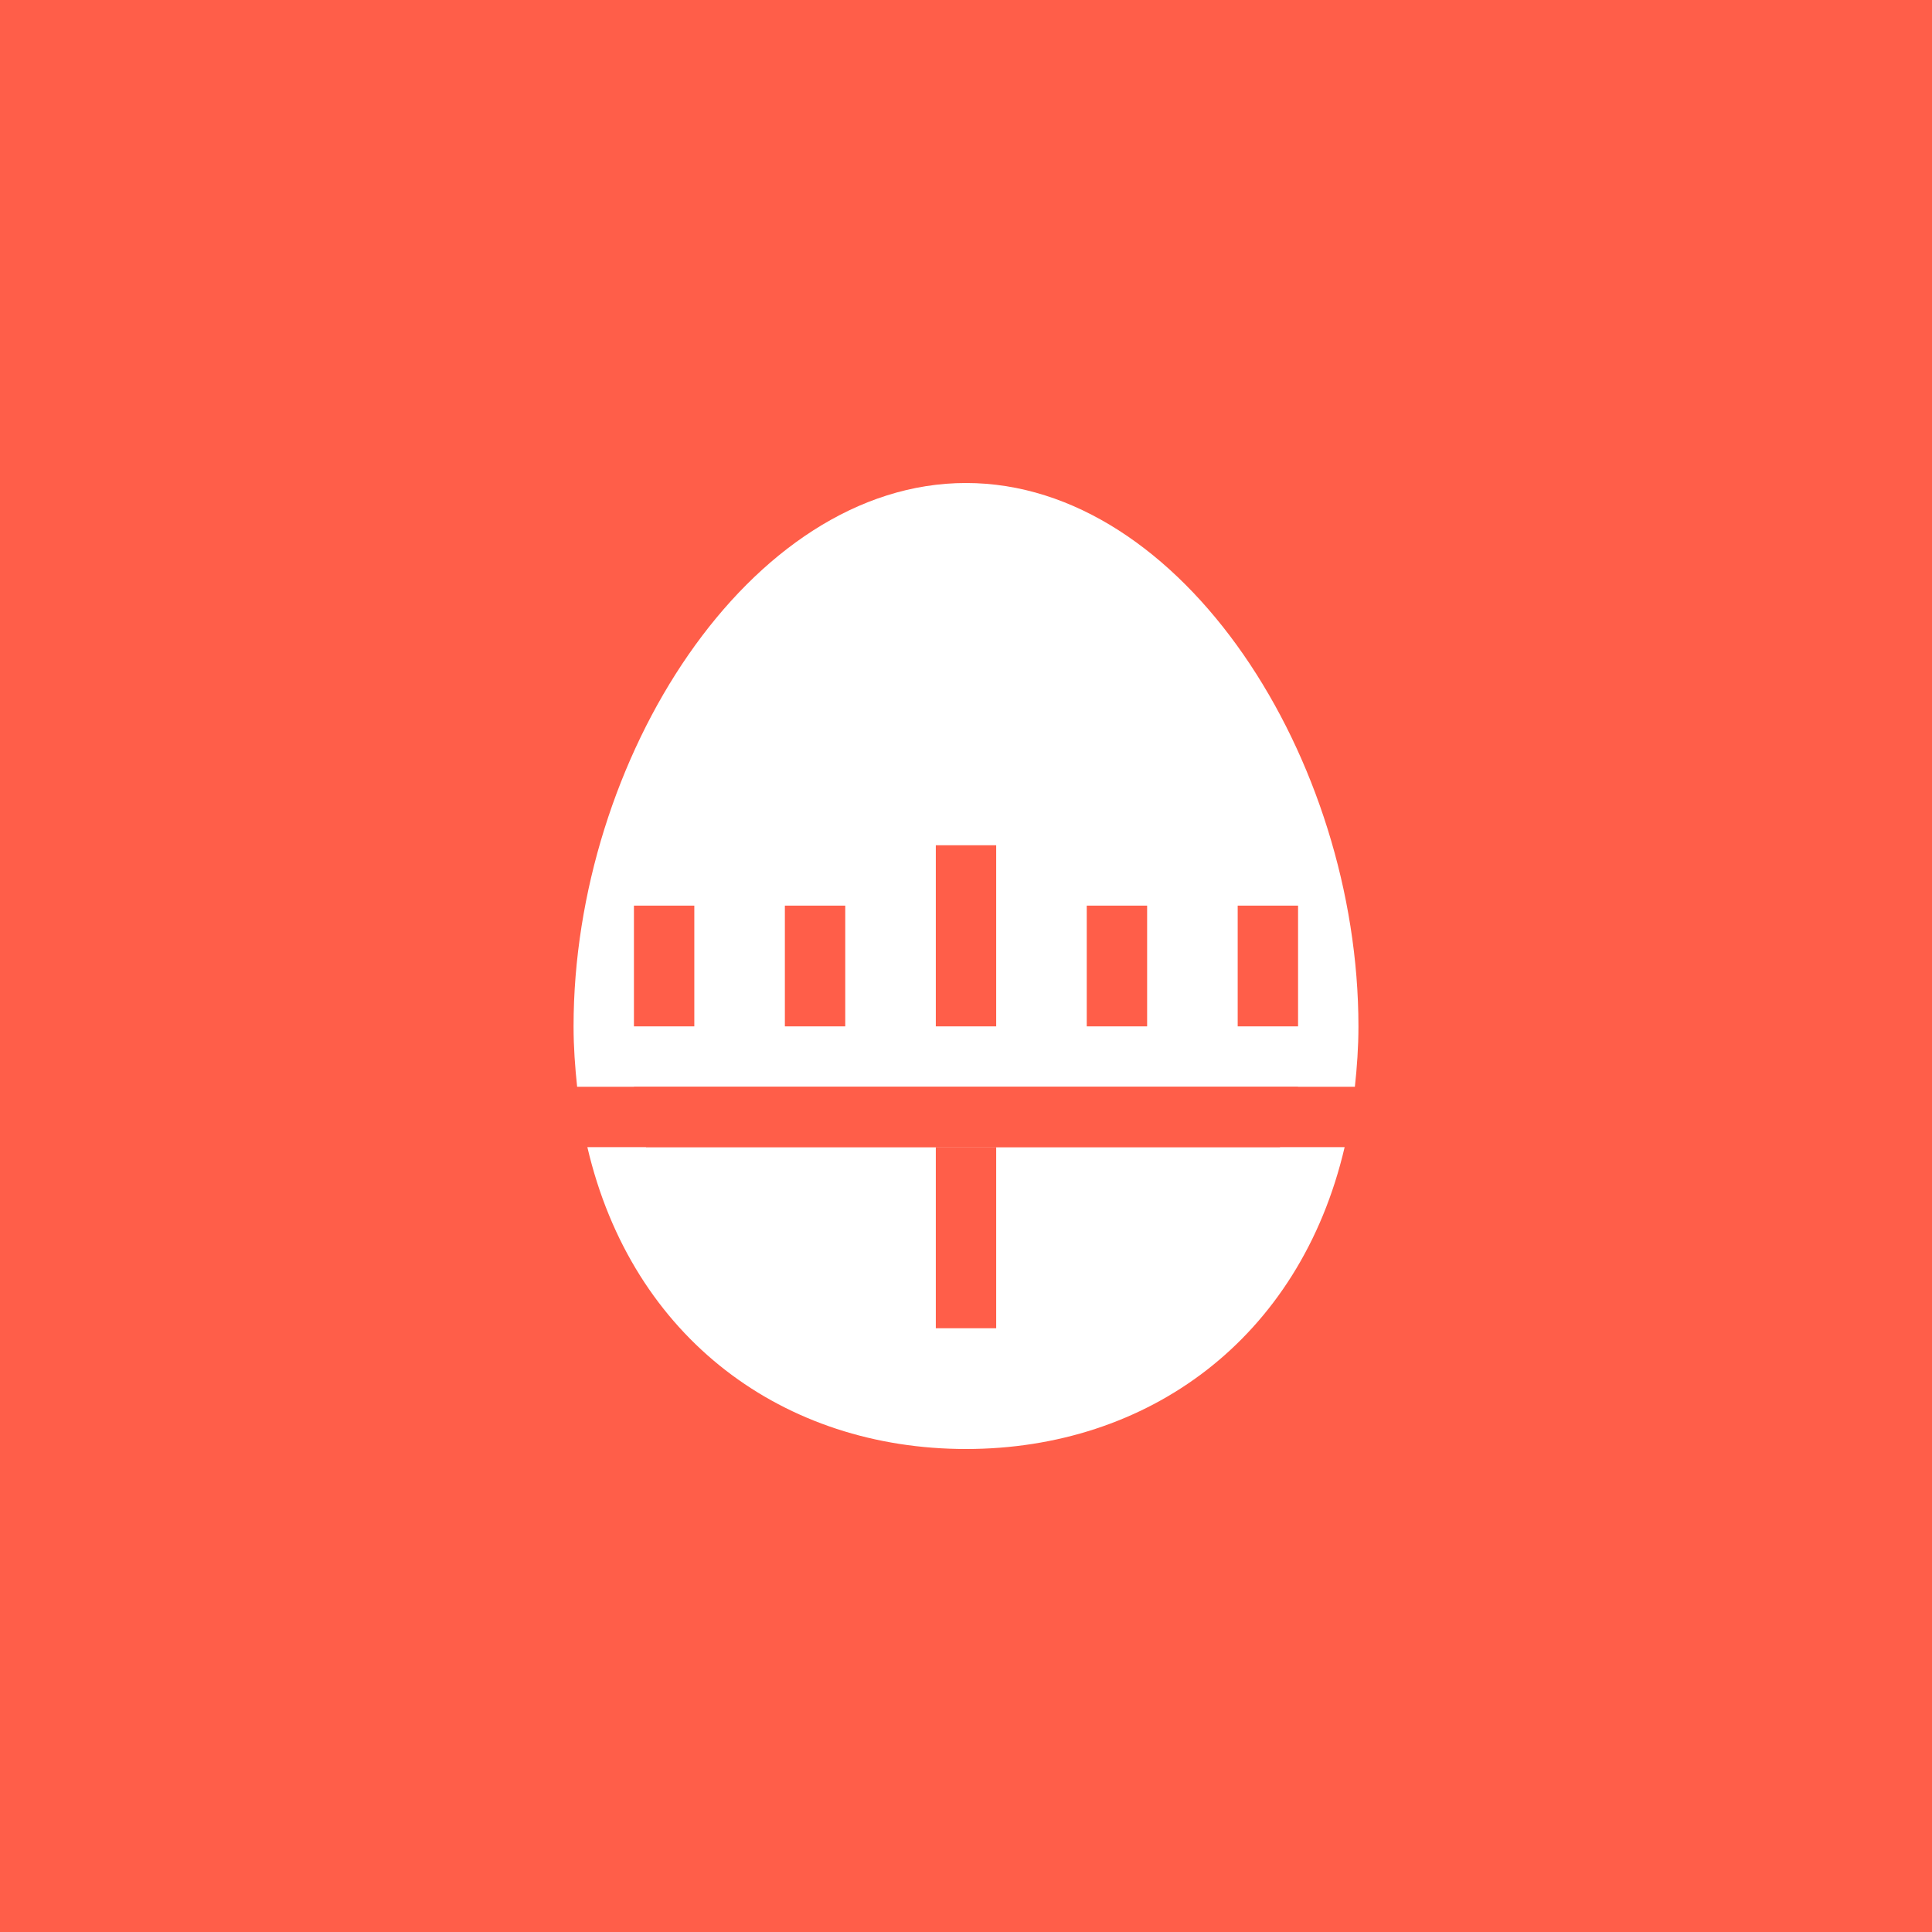
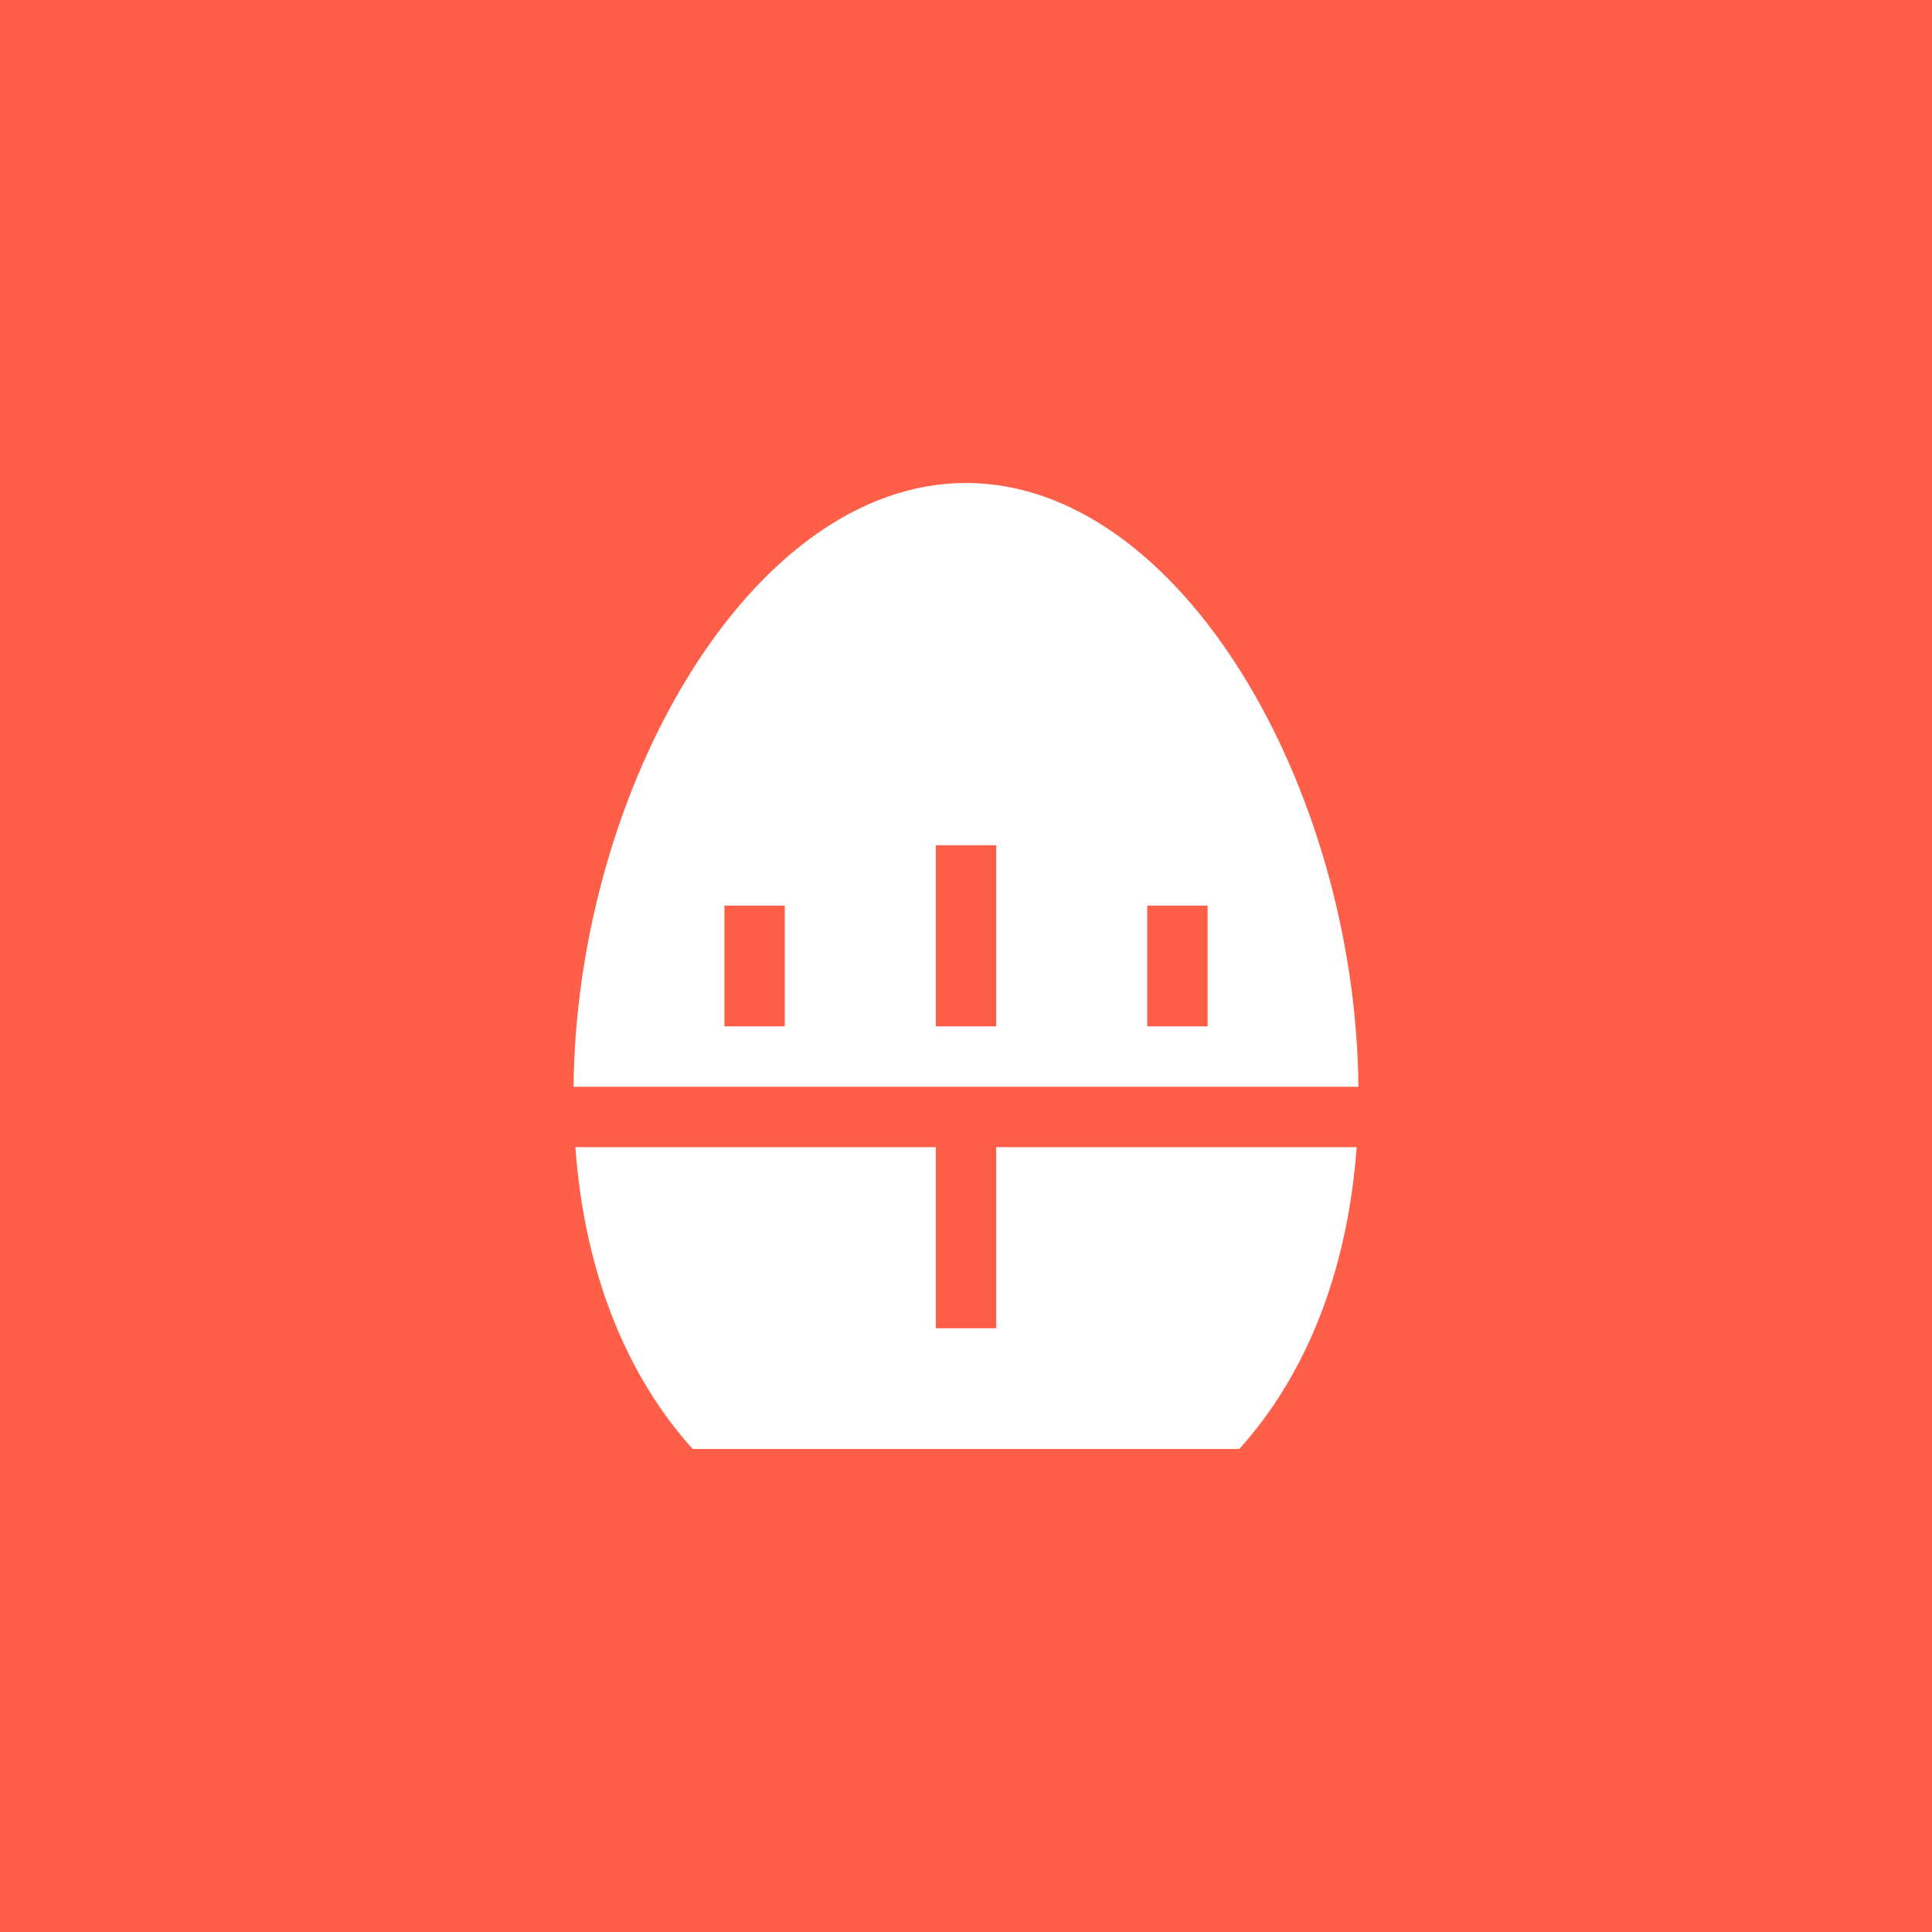
<svg xmlns="http://www.w3.org/2000/svg" viewBox="0 0 64 64" id="svg2">
  <defs id="defs10">
    <style id="style4150">.cls-2 { fill: #6daae0; stroke: #d1d1d1; stroke-width: 1px; }</style>
    <style id="style4165">.cls-3 { stroke: #6daae0; stroke-width: 1px; fill: none; }</style>
    <style id="style4188">.cls-3 { stroke: #6daae0; stroke-width: 1px; fill: none; }</style>
    <style id="style4211">.cls-3 { stroke: #6daae0; stroke-width: 1px; fill: none; }</style>
    <style id="style4234">.cls-3 { stroke: #6daae0; stroke-width: 1px; fill: none; } .cls-6 { fill: #6daae0; }</style>
    <style id="style4257">.cls-3 { stroke: #6daae0; stroke-width: 1px; fill: none; } .cls-6 { fill: #6daae0; }</style>
    <style id="style4280">.cls-3 { stroke: #6daae0; stroke-width: 1px; fill: none; } .cls-5 { fill: #6daae0; }</style>
    <style id="style4150-3">.cls-2 { fill: #6daae0; stroke: #d1d1d1; stroke-width: 1px; }</style>
    <style id="style4165-6">.cls-3 { stroke: #6daae0; stroke-width: 1px; fill: none; }</style>
    <style id="style4188-9">.cls-3 { stroke: #6daae0; stroke-width: 1px; fill: none; }</style>
    <style id="style4211-4">.cls-3 { stroke: #6daae0; stroke-width: 1px; fill: none; }</style>
    <style id="style4234-0">.cls-3 { stroke: #6daae0; stroke-width: 1px; fill: none; } .cls-6 { fill: #6daae0; }</style>
    <style id="style4257-3">.cls-3 { stroke: #6daae0; stroke-width: 1px; fill: none; } .cls-6 { fill: #6daae0; }</style>
    <style id="style4280-2">.cls-3 { stroke: #6daae0; stroke-width: 1px; fill: none; } .cls-5 { fill: #6daae0; }</style>
    <style id="style4150-6">.cls-2 { fill: #6daae0; stroke: #d1d1d1; stroke-width: 1px; }</style>
    <style id="style4165-4">.cls-3 { stroke: #6daae0; stroke-width: 1px; fill: none; }</style>
    <style id="style4188-8">.cls-3 { stroke: #6daae0; stroke-width: 1px; fill: none; }</style>
    <style id="style4211-1">.cls-3 { stroke: #6daae0; stroke-width: 1px; fill: none; }</style>
    <style id="style4234-7">.cls-3 { stroke: #6daae0; stroke-width: 1px; fill: none; } .cls-6 { fill: #6daae0; }</style>
    <style id="style4257-8">.cls-3 { stroke: #6daae0; stroke-width: 1px; fill: none; } .cls-6 { fill: #6daae0; }</style>
    <style id="style4280-28">.cls-3 { stroke: #6daae0; stroke-width: 1px; fill: none; } .cls-5 { fill: #6daae0; }</style>
    <style id="style4150-8">.cls-2 { fill: #6daae0; stroke: #d1d1d1; stroke-width: 1px; }</style>
    <style id="style4165-40">.cls-3 { stroke: #6daae0; stroke-width: 1px; fill: none; }</style>
    <style id="style4188-80">.cls-3 { stroke: #6daae0; stroke-width: 1px; fill: none; }</style>
    <style id="style4211-3">.cls-3 { stroke: #6daae0; stroke-width: 1px; fill: none; }</style>
    <style id="style4234-2">.cls-3 { stroke: #6daae0; stroke-width: 1px; fill: none; } .cls-6 { fill: #6daae0; }</style>
    <style id="style4257-7">.cls-3 { stroke: #6daae0; stroke-width: 1px; fill: none; } .cls-6 { fill: #6daae0; }</style>
    <style id="style4280-1">.cls-3 { stroke: #6daae0; stroke-width: 1px; fill: none; } .cls-5 { fill: #6daae0; }</style>
    <style id="style4150-86">.cls-2 { fill: #6daae0; stroke: #d1d1d1; stroke-width: 1px; }</style>
    <style id="style4165-2">.cls-3 { stroke: #6daae0; stroke-width: 1px; fill: none; }</style>
    <style id="style4188-91">.cls-3 { stroke: #6daae0; stroke-width: 1px; fill: none; }</style>
    <style id="style4211-8">.cls-3 { stroke: #6daae0; stroke-width: 1px; fill: none; }</style>
    <style id="style4234-9">.cls-3 { stroke: #6daae0; stroke-width: 1px; fill: none; } .cls-6 { fill: #6daae0; }</style>
    <style id="style4257-9">.cls-3 { stroke: #6daae0; stroke-width: 1px; fill: none; } .cls-6 { fill: #6daae0; }</style>
    <style id="style4280-27">.cls-3 { stroke: #6daae0; stroke-width: 1px; fill: none; } .cls-5 { fill: #6daae0; }</style>
    <style id="style4150-9">.cls-2 { fill: #6daae0; stroke: #d1d1d1; stroke-width: 1px; }</style>
    <style id="style4165-29">.cls-3 { stroke: #6daae0; stroke-width: 1px; fill: none; }</style>
    <style id="style4188-6">.cls-3 { stroke: #6daae0; stroke-width: 1px; fill: none; }</style>
    <style id="style4211-32">.cls-3 { stroke: #6daae0; stroke-width: 1px; fill: none; }</style>
    <style id="style4234-6">.cls-3 { stroke: #6daae0; stroke-width: 1px; fill: none; } .cls-6 { fill: #6daae0; }</style>
    <style id="style4257-33">.cls-3 { stroke: #6daae0; stroke-width: 1px; fill: none; } .cls-6 { fill: #6daae0; }</style>
    <style id="style4280-9">.cls-3 { stroke: #6daae0; stroke-width: 1px; fill: none; } .cls-5 { fill: #6daae0; }</style>
    <style id="style4150-32">.cls-2 { fill: #6daae0; stroke: #d1d1d1; stroke-width: 1px; }</style>
    <style id="style4165-0">.cls-3 { stroke: #6daae0; stroke-width: 1px; fill: none; }</style>
    <style id="style4188-98">.cls-3 { stroke: #6daae0; stroke-width: 1px; fill: none; }</style>
    <style id="style4211-6">.cls-3 { stroke: #6daae0; stroke-width: 1px; fill: none; }</style>
    <style id="style4234-8">.cls-3 { stroke: #6daae0; stroke-width: 1px; fill: none; } .cls-6 { fill: #6daae0; }</style>
    <style id="style4257-76">.cls-3 { stroke: #6daae0; stroke-width: 1px; fill: none; } .cls-6 { fill: #6daae0; }</style>
    <style id="style4280-0">.cls-3 { stroke: #6daae0; stroke-width: 1px; fill: none; } .cls-5 { fill: #6daae0; }</style>
    <style id="style4150-1">.cls-2 { fill: #6daae0; stroke: #d1d1d1; stroke-width: 1px; }</style>
    <style id="style4165-01">.cls-3 { stroke: #6daae0; stroke-width: 1px; fill: none; }</style>
    <style id="style4188-7">.cls-3 { stroke: #6daae0; stroke-width: 1px; fill: none; }</style>
    <style id="style4211-19">.cls-3 { stroke: #6daae0; stroke-width: 1px; fill: none; }</style>
    <style id="style4234-5">.cls-3 { stroke: #6daae0; stroke-width: 1px; fill: none; } .cls-6 { fill: #6daae0; }</style>
    <style id="style4257-6">.cls-3 { stroke: #6daae0; stroke-width: 1px; fill: none; } .cls-6 { fill: #6daae0; }</style>
    <style id="style4280-8">.cls-3 { stroke: #6daae0; stroke-width: 1px; fill: none; } .cls-5 { fill: #6daae0; }</style>
    <style id="style4150-3-5">.cls-2 { fill: #6daae0; stroke: #d1d1d1; stroke-width: 1px; }</style>
    <style id="style4165-6-9">.cls-3 { stroke: #6daae0; stroke-width: 1px; fill: none; }</style>
    <style id="style4188-9-6">.cls-3 { stroke: #6daae0; stroke-width: 1px; fill: none; }</style>
    <style id="style4211-4-1">.cls-3 { stroke: #6daae0; stroke-width: 1px; fill: none; }</style>
    <style id="style4234-0-8">.cls-3 { stroke: #6daae0; stroke-width: 1px; fill: none; } .cls-6 { fill: #6daae0; }</style>
    <style id="style4257-3-3">.cls-3 { stroke: #6daae0; stroke-width: 1px; fill: none; } .cls-6 { fill: #6daae0; }</style>
    <style id="style4280-2-8">.cls-3 { stroke: #6daae0; stroke-width: 1px; fill: none; } .cls-5 { fill: #6daae0; }</style>
    <style id="style4150-6-7">.cls-2 { fill: #6daae0; stroke: #d1d1d1; stroke-width: 1px; }</style>
    <style id="style4165-4-1">.cls-3 { stroke: #6daae0; stroke-width: 1px; fill: none; }</style>
    <style id="style4188-8-1">.cls-3 { stroke: #6daae0; stroke-width: 1px; fill: none; }</style>
    <style id="style4211-1-2">.cls-3 { stroke: #6daae0; stroke-width: 1px; fill: none; }</style>
    <style id="style4234-7-3">.cls-3 { stroke: #6daae0; stroke-width: 1px; fill: none; } .cls-6 { fill: #6daae0; }</style>
    <style id="style4257-8-4">.cls-3 { stroke: #6daae0; stroke-width: 1px; fill: none; } .cls-6 { fill: #6daae0; }</style>
    <style id="style4280-28-6">.cls-3 { stroke: #6daae0; stroke-width: 1px; fill: none; } .cls-5 { fill: #6daae0; }</style>
    <style id="style4150-8-0">.cls-2 { fill: #6daae0; stroke: #d1d1d1; stroke-width: 1px; }</style>
    <style id="style4165-40-4">.cls-3 { stroke: #6daae0; stroke-width: 1px; fill: none; }</style>
    <style id="style4188-80-3">.cls-3 { stroke: #6daae0; stroke-width: 1px; fill: none; }</style>
    <style id="style4211-3-5">.cls-3 { stroke: #6daae0; stroke-width: 1px; fill: none; }</style>
    <style id="style4234-2-2">.cls-3 { stroke: #6daae0; stroke-width: 1px; fill: none; } .cls-6 { fill: #6daae0; }</style>
    <style id="style4257-7-4">.cls-3 { stroke: #6daae0; stroke-width: 1px; fill: none; } .cls-6 { fill: #6daae0; }</style>
    <style id="style4280-1-5">.cls-3 { stroke: #6daae0; stroke-width: 1px; fill: none; } .cls-5 { fill: #6daae0; }</style>
    <style id="style4150-86-0">.cls-2 { fill: #6daae0; stroke: #d1d1d1; stroke-width: 1px; }</style>
    <style id="style4165-2-7">.cls-3 { stroke: #6daae0; stroke-width: 1px; fill: none; }</style>
    <style id="style4188-91-8">.cls-3 { stroke: #6daae0; stroke-width: 1px; fill: none; }</style>
    <style id="style4211-8-3">.cls-3 { stroke: #6daae0; stroke-width: 1px; fill: none; }</style>
    <style id="style4234-9-9">.cls-3 { stroke: #6daae0; stroke-width: 1px; fill: none; } .cls-6 { fill: #6daae0; }</style>
    <style id="style4257-9-9">.cls-3 { stroke: #6daae0; stroke-width: 1px; fill: none; } .cls-6 { fill: #6daae0; }</style>
    <style id="style4280-27-5">.cls-3 { stroke: #6daae0; stroke-width: 1px; fill: none; } .cls-5 { fill: #6daae0; }</style>
    <style id="style4150-9-1">.cls-2 { fill: #6daae0; stroke: #d1d1d1; stroke-width: 1px; }</style>
    <style id="style4165-29-6">.cls-3 { stroke: #6daae0; stroke-width: 1px; fill: none; }</style>
    <style id="style4188-6-2">.cls-3 { stroke: #6daae0; stroke-width: 1px; fill: none; }</style>
    <style id="style4211-32-6">.cls-3 { stroke: #6daae0; stroke-width: 1px; fill: none; }</style>
    <style id="style4234-6-0">.cls-3 { stroke: #6daae0; stroke-width: 1px; fill: none; } .cls-6 { fill: #6daae0; }</style>
    <style id="style4257-33-7">.cls-3 { stroke: #6daae0; stroke-width: 1px; fill: none; } .cls-6 { fill: #6daae0; }</style>
    <style id="style4280-9-5">.cls-3 { stroke: #6daae0; stroke-width: 1px; fill: none; } .cls-5 { fill: #6daae0; }</style>
    <style id="style4150-32-4">.cls-2 { fill: #6daae0; stroke: #d1d1d1; stroke-width: 1px; }</style>
    <style id="style4165-0-9">.cls-3 { stroke: #6daae0; stroke-width: 1px; fill: none; }</style>
    <style id="style4188-98-0">.cls-3 { stroke: #6daae0; stroke-width: 1px; fill: none; }</style>
    <style id="style4211-6-3">.cls-3 { stroke: #6daae0; stroke-width: 1px; fill: none; }</style>
    <style id="style4234-8-7">.cls-3 { stroke: #6daae0; stroke-width: 1px; fill: none; } .cls-6 { fill: #6daae0; }</style>
    <style id="style4257-76-8">.cls-3 { stroke: #6daae0; stroke-width: 1px; fill: none; } .cls-6 { fill: #6daae0; }</style>
    <style id="style4280-0-5">.cls-3 { stroke: #6daae0; stroke-width: 1px; fill: none; } .cls-5 { fill: #6daae0; }</style>
+     <style id="style4150-864">.cls-2 { fill: #6daae0; stroke: #d1d1d1; stroke-width: 1px; }</style>
+     <style id="style4165-1">.cls-3 { stroke: #6daae0; stroke-width: 1px; fill: none; }</style>
+     <style id="style4188-0">.cls-3 { stroke: #6daae0; stroke-width: 1px; fill: none; }</style>
+     <style id="style4211-63">.cls-3 { stroke: #6daae0; stroke-width: 1px; fill: none; }</style>
+     <style id="style4234-00">.cls-3 { stroke: #6daae0; stroke-width: 1px; fill: none; } .cls-6 { fill: #6daae0; }</style>
+     <style id="style4257-338">.cls-3 { stroke: #6daae0; stroke-width: 1px; fill: none; } .cls-6 { fill: #6daae0; }</style>
+     <style id="style4280-18">.cls-3 { stroke: #6daae0; stroke-width: 1px; fill: none; } .cls-5 { fill: #6daae0; }</style>
+     <style id="style4150-3-2">.cls-2 { fill: #6daae0; stroke: #d1d1d1; stroke-width: 1px; }</style>
+     <style id="style4165-6-4">.cls-3 { stroke: #6daae0; stroke-width: 1px; fill: none; }</style>
+     <style id="style4188-9-1">.cls-3 { stroke: #6daae0; stroke-width: 1px; fill: none; }</style>
+     <style id="style4211-4-6">.cls-3 { stroke: #6daae0; stroke-width: 1px; fill: none; }</style>
+     <style id="style4234-0-4">.cls-3 { stroke: #6daae0; stroke-width: 1px; fill: none; } .cls-6 { fill: #6daae0; }</style>
+     <style id="style4257-3-4">.cls-3 { stroke: #6daae0; stroke-width: 1px; fill: none; } .cls-6 { fill: #6daae0; }</style>
+     <style id="style4280-2-0">.cls-3 { stroke: #6daae0; stroke-width: 1px; fill: none; } .cls-5 { fill: #6daae0; }</style>
+     <style id="style4150-6-0">.cls-2 { fill: #6daae0; stroke: #d1d1d1; stroke-width: 1px; }</style>
+     <style id="style4165-4-4">.cls-3 { stroke: #6daae0; stroke-width: 1px; fill: none; }</style>
+     <style id="style4188-8-4">.cls-3 { stroke: #6daae0; stroke-width: 1px; fill: none; }</style>
+     <style id="style4211-1-3">.cls-3 { stroke: #6daae0; stroke-width: 1px; fill: none; }</style>
+     <style id="style4234-7-7">.cls-3 { stroke: #6daae0; stroke-width: 1px; fill: none; } .cls-6 { fill: #6daae0; }</style>
+     <style id="style4257-8-9">.cls-3 { stroke: #6daae0; stroke-width: 1px; fill: none; } .cls-6 { fill: #6daae0; }</style>
+     <style id="style4280-28-3">.cls-3 { stroke: #6daae0; stroke-width: 1px; fill: none; } .cls-5 { fill: #6daae0; }</style>
+     <style id="style4150-8-4">.cls-2 { fill: #6daae0; stroke: #d1d1d1; stroke-width: 1px; }</style>
+     <style id="style4165-40-0">.cls-3 { stroke: #6daae0; stroke-width: 1px; fill: none; }</style>
+     <style id="style4188-80-7">.cls-3 { stroke: #6daae0; stroke-width: 1px; fill: none; }</style>
+     <style id="style4211-3-7">.cls-3 { stroke: #6daae0; stroke-width: 1px; fill: none; }</style>
+     <style id="style4234-2-27">.cls-3 { stroke: #6daae0; stroke-width: 1px; fill: none; } .cls-6 { fill: #6daae0; }</style>
+     <style id="style4257-7-6">.cls-3 { stroke: #6daae0; stroke-width: 1px; fill: none; } .cls-6 { fill: #6daae0; }</style>
+     <style id="style4280-1-1">.cls-3 { stroke: #6daae0; stroke-width: 1px; fill: none; } .cls-5 { fill: #6daae0; }</style>
+     <style id="style4150-86-3">.cls-2 { fill: #6daae0; stroke: #d1d1d1; stroke-width: 1px; }</style>
+     <style id="style4165-2-5">.cls-3 { stroke: #6daae0; stroke-width: 1px; fill: none; }</style>
+     <style id="style4188-91-2">.cls-3 { stroke: #6daae0; stroke-width: 1px; fill: none; }</style>
+     <style id="style4211-8-0">.cls-3 { stroke: #6daae0; stroke-width: 1px; fill: none; }</style>
+     <style id="style4234-9-1">.cls-3 { stroke: #6daae0; stroke-width: 1px; fill: none; } .cls-6 { fill: #6daae0; }</style>
+     <style id="style4257-9-4">.cls-3 { stroke: #6daae0; stroke-width: 1px; fill: none; } .cls-6 { fill: #6daae0; }</style>
+     <style id="style4280-27-3">.cls-3 { stroke: #6daae0; stroke-width: 1px; fill: none; } .cls-5 { fill: #6daae0; }</style>
+     <style id="style4150-9-16">.cls-2 { fill: #6daae0; stroke: #d1d1d1; stroke-width: 1px; }</style>
+     <style id="style4165-29-9">.cls-3 { stroke: #6daae0; stroke-width: 1px; fill: none; }</style>
+     <style id="style4188-6-8">.cls-3 { stroke: #6daae0; stroke-width: 1px; fill: none; }</style>
+     <style id="style4211-32-0">.cls-3 { stroke: #6daae0; stroke-width: 1px; fill: none; }</style>
+     <style id="style4234-6-1">.cls-3 { stroke: #6daae0; stroke-width: 1px; fill: none; } .cls-6 { fill: #6daae0; }</style>
+     <style id="style4257-33-9">.cls-3 { stroke: #6daae0; stroke-width: 1px; fill: none; } .cls-6 { fill: #6daae0; }</style>
+     <style id="style4280-9-3">.cls-3 { stroke: #6daae0; stroke-width: 1px; fill: none; } .cls-5 { fill: #6daae0; }</style>
+     <style id="style4150-32-3">.cls-2 { fill: #6daae0; stroke: #d1d1d1; stroke-width: 1px; }</style>
+     <style id="style4165-0-6">.cls-3 { stroke: #6daae0; stroke-width: 1px; fill: none; }</style>
+     <style id="style4188-98-6">.cls-3 { stroke: #6daae0; stroke-width: 1px; fill: none; }</style>
+     <style id="style4211-6-9">.cls-3 { stroke: #6daae0; stroke-width: 1px; fill: none; }</style>
+     <style id="style4234-8-1">.cls-3 { stroke: #6daae0; stroke-width: 1px; fill: none; } .cls-6 { fill: #6daae0; }</style>
+     <style id="style4257-76-9">.cls-3 { stroke: #6daae0; stroke-width: 1px; fill: none; } .cls-6 { fill: #6daae0; }</style>
+     <style id="style4280-0-8">.cls-3 { stroke: #6daae0; stroke-width: 1px; fill: none; } .cls-5 { fill: #6daae0; }</style>
  </defs>
  <path fill="#FF5E49" d="M0 0h64v64H0z" id="path4" />
-   <path id="path4366" d="M32 16c-7.18 0-13 9.163-13 18 0 .693.05 1.353.118 2h25.764c.07-.647.118-1.308.118-2 0-8.837-5.82-18-13-18zM19.457 38c1.486 6.367 6.53 10 12.543 10 6.013 0 11.057-3.633 12.543-10H19.457z" fill="#fff" stroke-linecap="square" stroke-linejoin="round" />
-   <path id="rect4369" d="M21 36h22l-.6 2h-21z" fill="#ff5e49" stroke-linecap="square" stroke-linejoin="round" />
-   <path id="path4203" d="M31 28h2v6h-2z" fill="#ff5e49" stroke-linecap="square" stroke-linejoin="round" />
-   <path id="path4207" d="M21 30h2v4h-2z" fill="#ff5e49" stroke-linecap="square" stroke-linejoin="round" />
-   <path d="M31 38h2v6h-2z" id="path4220" fill="#ff5e49" stroke-linecap="square" stroke-linejoin="round" />
-   <path d="M26 30h2v4h-2z" id="path4430" fill="#ff5e49" stroke-linecap="square" stroke-linejoin="round" />
-   <path d="M36 30h2v4h-2z" id="path4432" fill="#ff5e49" stroke-linecap="square" stroke-linejoin="round" />
-   <path id="path4434" d="M41 30h2v4h-2z" fill="#ff5e49" stroke-linecap="square" stroke-linejoin="round" />
+   <path d="M32 16c-7.124 0-12.904 10.137-13 20h26c-.096-9.863-5.876-20-13-20zm-1 12h2v6h-2v-6zm-7.004 2h2v4h-2v-4zm14.008 0h2v4h-2v-4zM19.06 38c.308 4.24 1.74 7.62 3.887 10h18.106c2.147-2.38 3.58-5.76 3.888-10H33v6h-2v-6H19.06z" id="path4201" fill="#fff" stroke-linecap="square" stroke-linejoin="round" />
</svg>
